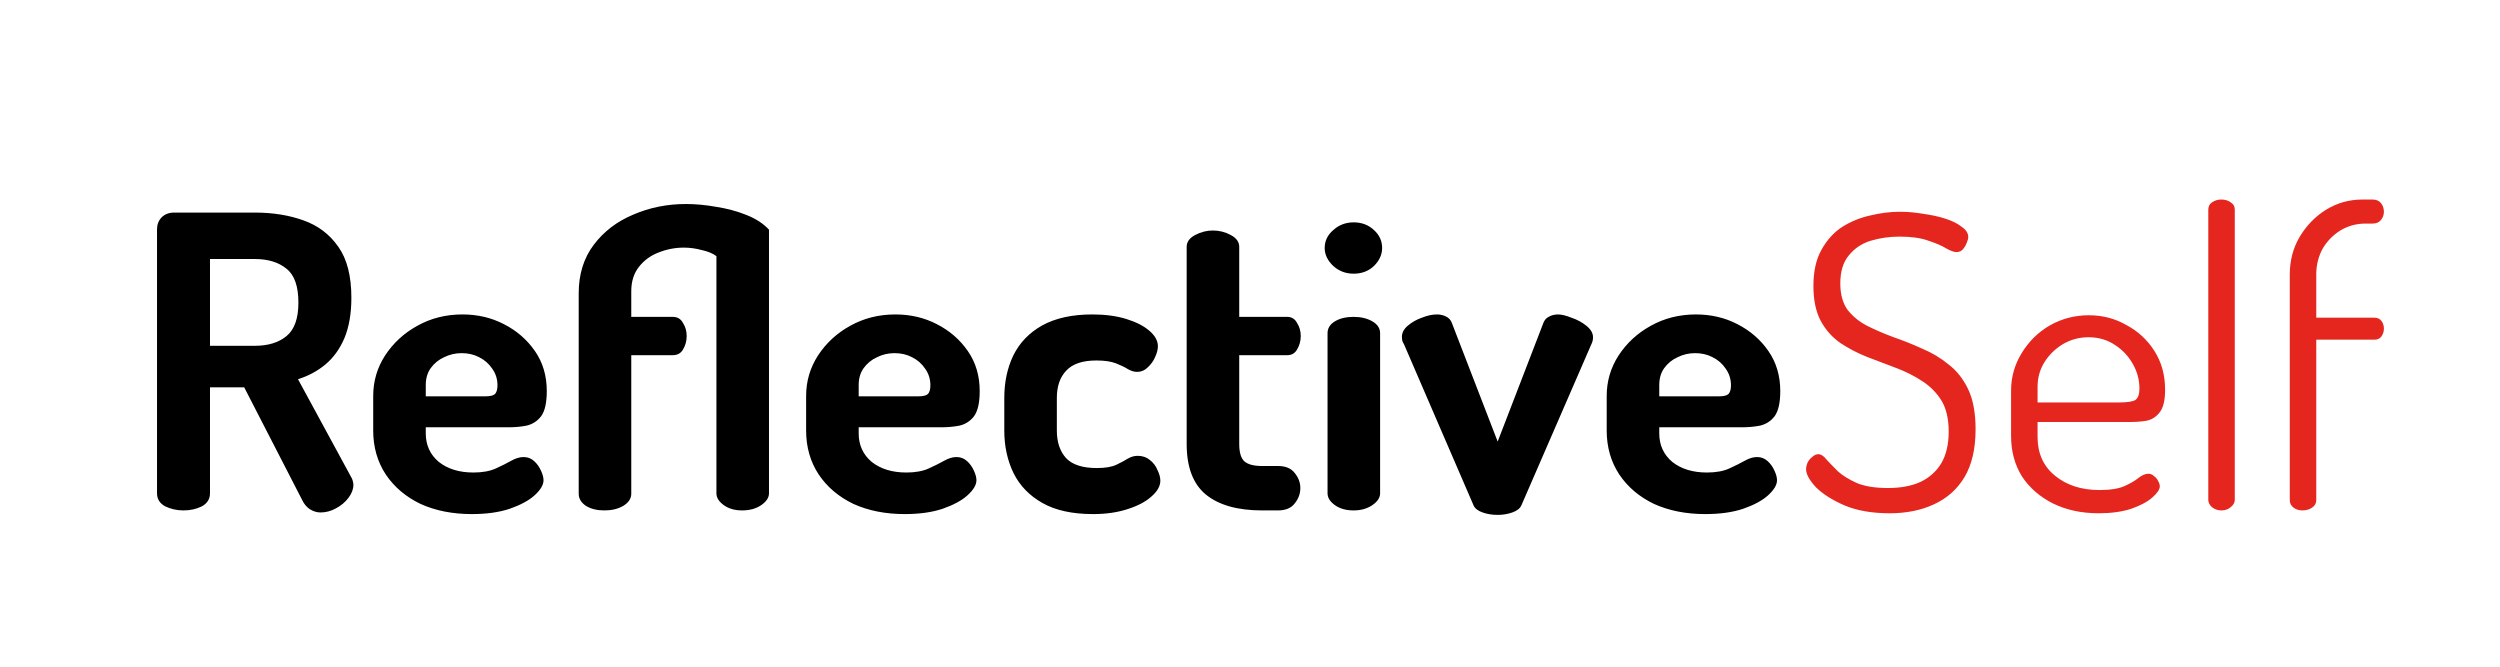
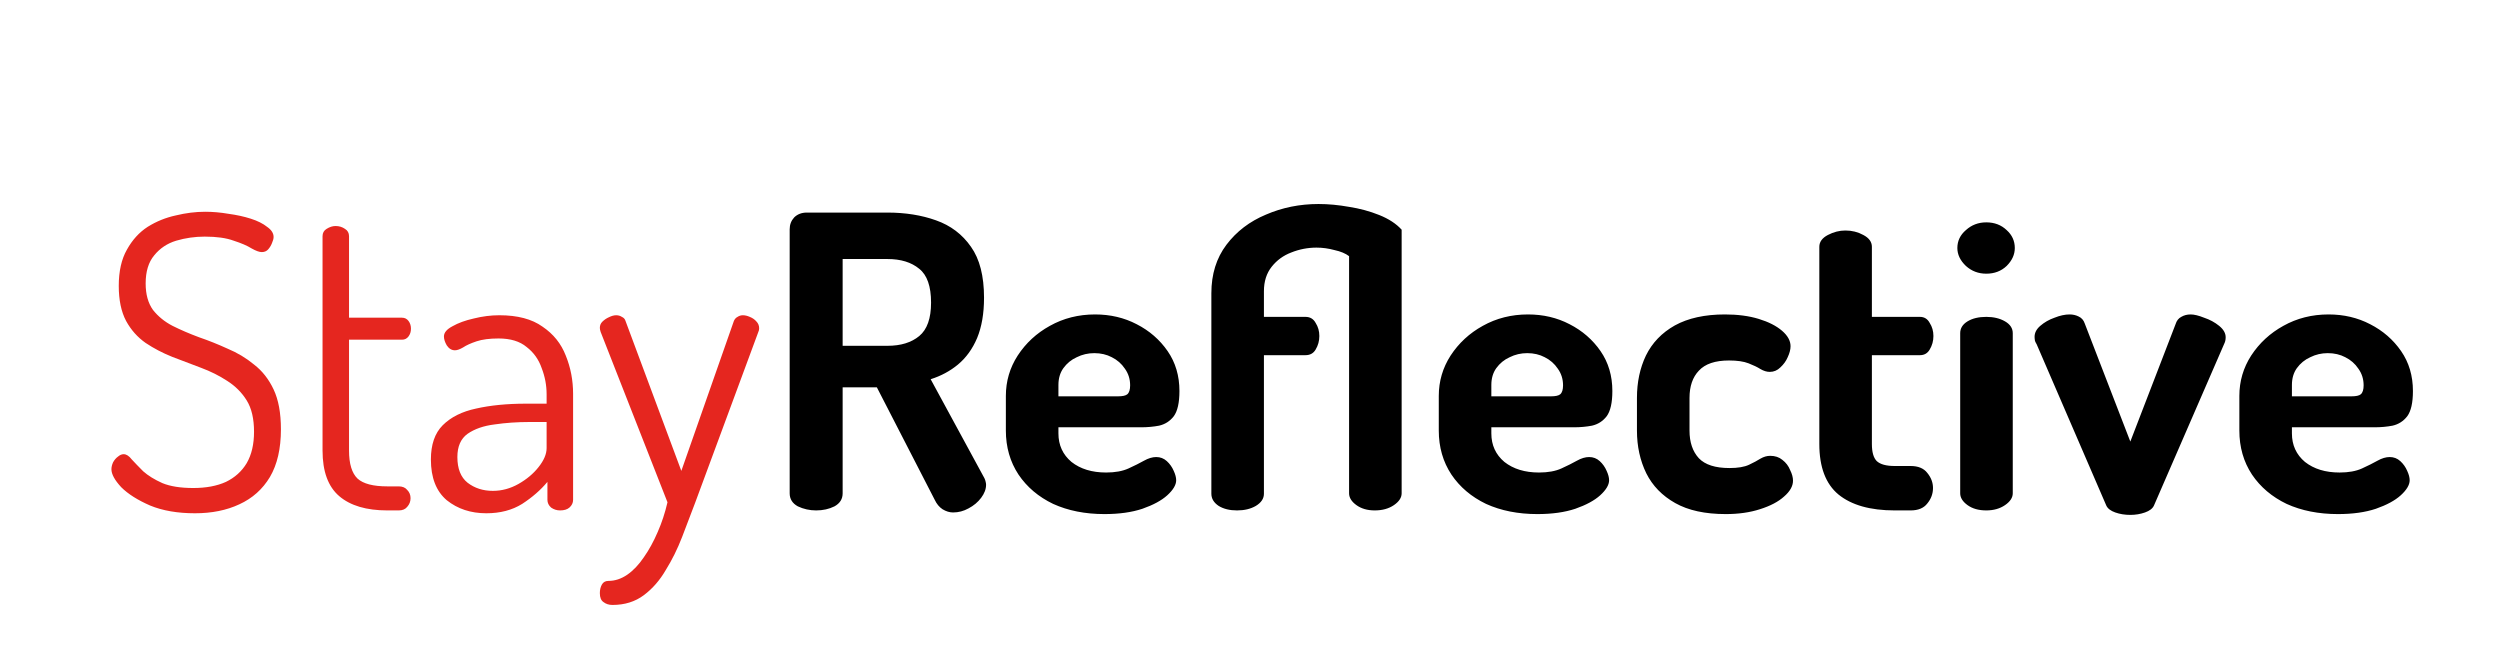
<svg xmlns="http://www.w3.org/2000/svg" width="240" height="64" viewBox="0 0 240 64" fill="none">
-   <path d="M30.759 49.196C30.42 49.196 30.081 49.091 29.742 48.883C29.429 48.674 29.181 48.374 28.999 47.983L23.445 37.187H20.159V47.357C20.159 47.905 19.898 48.322 19.377 48.609C18.855 48.87 18.268 49 17.616 49C16.991 49 16.404 48.87 15.856 48.609C15.335 48.322 15.074 47.905 15.074 47.357V22.011C15.074 21.567 15.217 21.189 15.504 20.876C15.817 20.563 16.221 20.407 16.717 20.407H24.462C26.183 20.407 27.734 20.655 29.116 21.15C30.524 21.645 31.646 22.493 32.48 23.693C33.315 24.866 33.732 26.496 33.732 28.582C33.732 30.094 33.51 31.385 33.067 32.454C32.623 33.497 32.011 34.345 31.228 34.997C30.472 35.623 29.599 36.092 28.608 36.405L33.771 45.91C33.823 46.014 33.862 46.132 33.888 46.262C33.914 46.366 33.927 46.458 33.927 46.536C33.927 46.953 33.771 47.37 33.458 47.787C33.145 48.205 32.741 48.544 32.245 48.804C31.776 49.065 31.28 49.196 30.759 49.196ZM20.159 33.197H24.462C25.739 33.197 26.756 32.885 27.512 32.259C28.269 31.633 28.647 30.564 28.647 29.051C28.647 27.487 28.269 26.404 27.512 25.805C26.756 25.179 25.739 24.866 24.462 24.866H20.159V33.197ZM45.294 49.352C43.443 49.352 41.8 49.026 40.365 48.374C38.957 47.696 37.849 46.757 37.041 45.558C36.232 44.332 35.828 42.924 35.828 41.334V38.009C35.828 36.6 36.206 35.31 36.962 34.136C37.745 32.937 38.775 31.985 40.053 31.281C41.356 30.551 42.804 30.186 44.394 30.186C45.855 30.186 47.184 30.499 48.384 31.124C49.61 31.75 50.6 32.611 51.357 33.706C52.113 34.801 52.491 36.079 52.491 37.539C52.491 38.661 52.309 39.469 51.944 39.964C51.578 40.434 51.109 40.734 50.535 40.864C49.988 40.968 49.414 41.02 48.814 41.02H40.874V41.607C40.874 42.729 41.291 43.641 42.126 44.345C42.986 45.023 44.094 45.362 45.45 45.362C46.311 45.362 47.028 45.232 47.602 44.971C48.175 44.71 48.671 44.463 49.088 44.228C49.505 43.993 49.896 43.876 50.261 43.876C50.653 43.876 50.992 44.006 51.279 44.267C51.565 44.528 51.787 44.841 51.944 45.206C52.1 45.545 52.178 45.845 52.178 46.105C52.178 46.549 51.891 47.031 51.318 47.553C50.77 48.048 49.975 48.478 48.932 48.843C47.915 49.182 46.702 49.352 45.294 49.352ZM40.874 38.048H46.585C47.028 38.048 47.328 37.983 47.484 37.852C47.667 37.696 47.758 37.409 47.758 36.992C47.758 36.392 47.589 35.857 47.25 35.388C46.937 34.919 46.52 34.553 45.998 34.293C45.502 34.032 44.942 33.902 44.316 33.902C43.716 33.902 43.156 34.032 42.634 34.293C42.113 34.527 41.682 34.88 41.343 35.349C41.03 35.792 40.874 36.327 40.874 36.953V38.048ZM58.02 49C57.316 49 56.729 48.857 56.26 48.57C55.791 48.257 55.556 47.866 55.556 47.396V28.152C55.556 26.326 56.038 24.775 57.003 23.497C57.968 22.219 59.233 21.254 60.797 20.602C62.362 19.924 64.044 19.585 65.843 19.585C66.782 19.585 67.76 19.677 68.777 19.859C69.794 20.016 70.758 20.276 71.671 20.642C72.584 21.007 73.301 21.476 73.823 22.05V47.357C73.823 47.774 73.575 48.153 73.079 48.492C72.584 48.831 71.971 49 71.241 49C70.537 49 69.95 48.831 69.481 48.492C69.011 48.153 68.777 47.774 68.777 47.357V24.592C68.438 24.331 67.968 24.136 67.368 24.006C66.795 23.849 66.221 23.771 65.647 23.771C64.813 23.771 64.005 23.927 63.222 24.24C62.466 24.527 61.84 24.983 61.345 25.609C60.849 26.235 60.602 27.017 60.602 27.956V30.42H64.591C65.035 30.42 65.361 30.616 65.569 31.007C65.804 31.372 65.921 31.789 65.921 32.259C65.921 32.728 65.804 33.158 65.569 33.55C65.361 33.915 65.035 34.097 64.591 34.097H60.602V47.396C60.602 47.866 60.341 48.257 59.819 48.57C59.324 48.857 58.724 49 58.02 49ZM86.854 49.352C85.002 49.352 83.359 49.026 81.925 48.374C80.517 47.696 79.409 46.757 78.6 45.558C77.792 44.332 77.388 42.924 77.388 41.334V38.009C77.388 36.6 77.766 35.31 78.522 34.136C79.304 32.937 80.335 31.985 81.612 31.281C82.916 30.551 84.363 30.186 85.954 30.186C87.414 30.186 88.744 30.499 89.944 31.124C91.169 31.75 92.16 32.611 92.916 33.706C93.673 34.801 94.051 36.079 94.051 37.539C94.051 38.661 93.868 39.469 93.503 39.964C93.138 40.434 92.669 40.734 92.095 40.864C91.547 40.968 90.974 41.02 90.374 41.02H82.434V41.607C82.434 42.729 82.851 43.641 83.685 44.345C84.546 45.023 85.654 45.362 87.01 45.362C87.871 45.362 88.588 45.232 89.161 44.971C89.735 44.71 90.231 44.463 90.648 44.228C91.065 43.993 91.456 43.876 91.821 43.876C92.212 43.876 92.551 44.006 92.838 44.267C93.125 44.528 93.347 44.841 93.503 45.206C93.66 45.545 93.738 45.845 93.738 46.105C93.738 46.549 93.451 47.031 92.877 47.553C92.33 48.048 91.534 48.478 90.491 48.843C89.474 49.182 88.262 49.352 86.854 49.352ZM82.434 38.048H88.144C88.588 38.048 88.888 37.983 89.044 37.852C89.227 37.696 89.318 37.409 89.318 36.992C89.318 36.392 89.148 35.857 88.809 35.388C88.496 34.919 88.079 34.553 87.558 34.293C87.062 34.032 86.502 33.902 85.876 33.902C85.276 33.902 84.715 34.032 84.194 34.293C83.672 34.527 83.242 34.88 82.903 35.349C82.59 35.792 82.434 36.327 82.434 36.953V38.048ZM104.939 49.352C102.957 49.352 101.34 49 100.088 48.296C98.837 47.592 97.911 46.64 97.311 45.441C96.711 44.215 96.412 42.846 96.412 41.334V38.204C96.412 36.692 96.698 35.336 97.272 34.136C97.872 32.911 98.797 31.946 100.049 31.242C101.327 30.538 102.931 30.186 104.86 30.186C106.086 30.186 107.168 30.329 108.107 30.616C109.046 30.903 109.789 31.281 110.336 31.75C110.884 32.22 111.158 32.715 111.158 33.237C111.158 33.55 111.067 33.902 110.884 34.293C110.728 34.658 110.493 34.984 110.18 35.271C109.893 35.557 109.554 35.701 109.163 35.701C108.876 35.701 108.576 35.61 108.263 35.427C107.976 35.245 107.598 35.062 107.129 34.88C106.66 34.697 106.034 34.606 105.251 34.606C103.922 34.606 102.957 34.932 102.357 35.584C101.757 36.209 101.457 37.083 101.457 38.204V41.334C101.457 42.455 101.757 43.341 102.357 43.993C102.957 44.619 103.935 44.932 105.291 44.932C106.099 44.932 106.725 44.828 107.168 44.619C107.611 44.41 107.976 44.215 108.263 44.032C108.576 43.85 108.889 43.759 109.202 43.759C109.671 43.759 110.063 43.889 110.376 44.15C110.715 44.41 110.962 44.736 111.119 45.128C111.301 45.493 111.393 45.832 111.393 46.145C111.393 46.666 111.106 47.175 110.532 47.67C109.984 48.166 109.215 48.57 108.224 48.883C107.259 49.196 106.164 49.352 104.939 49.352ZM121.156 49C118.809 49 117.01 48.492 115.758 47.474C114.533 46.458 113.92 44.841 113.92 42.624V23.693C113.92 23.223 114.194 22.845 114.741 22.558C115.289 22.271 115.85 22.128 116.423 22.128C117.049 22.128 117.623 22.271 118.144 22.558C118.692 22.845 118.966 23.223 118.966 23.693V30.42H123.581C123.999 30.42 124.312 30.616 124.52 31.007C124.755 31.372 124.872 31.789 124.872 32.259C124.872 32.728 124.755 33.158 124.52 33.55C124.312 33.915 123.999 34.097 123.581 34.097H118.966V42.624C118.966 43.407 119.122 43.954 119.435 44.267C119.774 44.58 120.348 44.736 121.156 44.736H122.682C123.412 44.736 123.947 44.958 124.286 45.401C124.651 45.845 124.833 46.327 124.833 46.849C124.833 47.396 124.651 47.892 124.286 48.335C123.947 48.778 123.412 49 122.682 49H121.156ZM129.947 26.274C129.191 26.274 128.539 26.026 127.992 25.531C127.444 25.009 127.17 24.436 127.17 23.81C127.17 23.132 127.444 22.558 127.992 22.089C128.539 21.593 129.191 21.346 129.947 21.346C130.73 21.346 131.382 21.593 131.903 22.089C132.425 22.558 132.685 23.132 132.685 23.81C132.685 24.436 132.425 25.009 131.903 25.531C131.382 26.026 130.73 26.274 129.947 26.274ZM129.947 49C129.217 49 128.618 48.831 128.148 48.492C127.679 48.153 127.444 47.774 127.444 47.357V31.985C127.444 31.516 127.679 31.137 128.148 30.851C128.618 30.564 129.217 30.42 129.947 30.42C130.651 30.42 131.251 30.564 131.747 30.851C132.242 31.137 132.49 31.516 132.49 31.985V47.357C132.49 47.774 132.242 48.153 131.747 48.492C131.251 48.831 130.651 49 129.947 49ZM143.776 49.43C143.255 49.43 142.772 49.352 142.329 49.196C141.886 49.039 141.599 48.818 141.468 48.531L134.78 33.041C134.728 32.963 134.675 32.858 134.623 32.728C134.597 32.572 134.584 32.441 134.584 32.337C134.584 31.946 134.767 31.594 135.132 31.281C135.523 30.942 135.979 30.681 136.501 30.499C137.022 30.29 137.505 30.186 137.948 30.186C138.261 30.186 138.548 30.251 138.809 30.381C139.095 30.512 139.291 30.733 139.395 31.046L143.776 42.39L148.118 31.124C148.222 30.785 148.405 30.551 148.665 30.42C148.926 30.264 149.226 30.186 149.565 30.186C149.904 30.186 150.334 30.29 150.856 30.499C151.404 30.681 151.886 30.942 152.303 31.281C152.72 31.62 152.929 31.985 152.929 32.376C152.929 32.507 152.916 32.624 152.89 32.728C152.864 32.832 152.825 32.937 152.773 33.041L146.045 48.531C145.914 48.818 145.628 49.039 145.184 49.196C144.741 49.352 144.272 49.43 143.776 49.43ZM163.709 49.352C161.857 49.352 160.214 49.026 158.78 48.374C157.372 47.696 156.264 46.757 155.455 45.558C154.647 44.332 154.243 42.924 154.243 41.334V38.009C154.243 36.6 154.621 35.31 155.377 34.136C156.159 32.937 157.189 31.985 158.467 31.281C159.771 30.551 161.218 30.186 162.809 30.186C164.269 30.186 165.599 30.499 166.799 31.124C168.024 31.75 169.015 32.611 169.771 33.706C170.528 34.801 170.906 36.079 170.906 37.539C170.906 38.661 170.723 39.469 170.358 39.964C169.993 40.434 169.524 40.734 168.95 40.864C168.402 40.968 167.829 41.02 167.229 41.02H159.289V41.607C159.289 42.729 159.706 43.641 160.54 44.345C161.401 45.023 162.509 45.362 163.865 45.362C164.726 45.362 165.443 45.232 166.016 44.971C166.59 44.71 167.086 44.463 167.503 44.228C167.92 43.993 168.311 43.876 168.676 43.876C169.067 43.876 169.406 44.006 169.693 44.267C169.98 44.528 170.202 44.841 170.358 45.206C170.515 45.545 170.593 45.845 170.593 46.105C170.593 46.549 170.306 47.031 169.732 47.553C169.185 48.048 168.389 48.478 167.346 48.843C166.329 49.182 165.117 49.352 163.709 49.352ZM159.289 38.048H164.999C165.443 38.048 165.743 37.983 165.899 37.852C166.082 37.696 166.173 37.409 166.173 36.992C166.173 36.392 166.003 35.857 165.664 35.388C165.351 34.919 164.934 34.553 164.413 34.293C163.917 34.032 163.357 33.902 162.731 33.902C162.131 33.902 161.57 34.032 161.049 34.293C160.527 34.527 160.097 34.88 159.758 35.349C159.445 35.792 159.289 36.327 159.289 36.953V38.048Z" fill="black" />
-   <path d="M181.402 49.274C179.733 49.274 178.299 49.026 177.1 48.531C175.9 48.009 174.974 47.422 174.323 46.77C173.697 46.092 173.384 45.519 173.384 45.049C173.384 44.841 173.436 44.619 173.54 44.384C173.671 44.15 173.827 43.967 174.01 43.837C174.192 43.68 174.375 43.602 174.557 43.602C174.818 43.602 175.079 43.772 175.34 44.111C175.626 44.423 175.991 44.802 176.435 45.245C176.904 45.662 177.517 46.04 178.273 46.379C179.029 46.692 180.02 46.849 181.246 46.849C182.471 46.849 183.515 46.653 184.375 46.262C185.236 45.845 185.901 45.245 186.37 44.463C186.839 43.654 187.074 42.65 187.074 41.451C187.074 40.199 186.839 39.195 186.37 38.439C185.901 37.683 185.275 37.057 184.492 36.561C183.736 36.066 182.902 35.649 181.989 35.31C181.076 34.971 180.151 34.619 179.212 34.254C178.299 33.889 177.452 33.445 176.669 32.924C175.887 32.376 175.261 31.672 174.792 30.811C174.323 29.925 174.088 28.804 174.088 27.448C174.088 26.04 174.349 24.879 174.87 23.966C175.392 23.028 176.057 22.297 176.865 21.776C177.699 21.254 178.599 20.889 179.564 20.681C180.529 20.446 181.468 20.329 182.38 20.329C183.11 20.329 183.854 20.394 184.61 20.524C185.392 20.629 186.109 20.785 186.761 20.994C187.413 21.202 187.935 21.463 188.326 21.776C188.743 22.063 188.952 22.389 188.952 22.754C188.952 22.91 188.899 23.106 188.795 23.34C188.717 23.549 188.6 23.745 188.443 23.927C188.287 24.11 188.078 24.201 187.817 24.201C187.583 24.201 187.257 24.084 186.839 23.849C186.422 23.588 185.848 23.34 185.118 23.106C184.414 22.845 183.488 22.715 182.341 22.715C181.402 22.715 180.49 22.845 179.603 23.106C178.743 23.367 178.038 23.836 177.491 24.514C176.943 25.166 176.669 26.066 176.669 27.213C176.669 28.256 176.904 29.104 177.373 29.755C177.869 30.381 178.495 30.89 179.251 31.281C180.033 31.672 180.881 32.037 181.793 32.376C182.706 32.689 183.619 33.054 184.532 33.471C185.47 33.862 186.318 34.371 187.074 34.997C187.856 35.597 188.482 36.392 188.952 37.383C189.421 38.374 189.656 39.651 189.656 41.216C189.656 43.068 189.304 44.593 188.6 45.793C187.895 46.966 186.918 47.84 185.666 48.413C184.44 48.987 183.019 49.274 181.402 49.274ZM201.474 49.274C199.831 49.274 198.371 48.961 197.093 48.335C195.841 47.709 194.85 46.849 194.12 45.754C193.416 44.632 193.064 43.328 193.064 41.842V37.5C193.064 36.196 193.403 34.997 194.081 33.902C194.759 32.78 195.659 31.894 196.78 31.242C197.927 30.59 199.179 30.264 200.535 30.264C201.839 30.264 203.038 30.577 204.134 31.203C205.255 31.802 206.155 32.637 206.833 33.706C207.511 34.775 207.85 36.014 207.85 37.422C207.85 38.413 207.68 39.13 207.341 39.573C207.002 40.017 206.572 40.29 206.05 40.395C205.555 40.473 205.02 40.512 204.447 40.512H195.607V41.959C195.607 43.524 196.167 44.763 197.289 45.675C198.41 46.588 199.831 47.044 201.552 47.044C202.595 47.044 203.404 46.914 203.977 46.653C204.551 46.392 204.994 46.132 205.307 45.871C205.646 45.61 205.959 45.48 206.246 45.48C206.455 45.48 206.637 45.558 206.794 45.714C206.976 45.845 207.106 46.001 207.185 46.184C207.289 46.366 207.341 46.536 207.341 46.692C207.341 46.979 207.106 47.331 206.637 47.748C206.168 48.166 205.49 48.531 204.603 48.843C203.716 49.13 202.673 49.274 201.474 49.274ZM195.607 38.635H203.43C204.212 38.635 204.733 38.556 204.994 38.4C205.255 38.217 205.385 37.852 205.385 37.305C205.385 36.47 205.177 35.688 204.76 34.958C204.342 34.202 203.769 33.589 203.038 33.119C202.308 32.624 201.461 32.376 200.496 32.376C199.609 32.376 198.788 32.598 198.032 33.041C197.302 33.484 196.715 34.058 196.272 34.762C195.828 35.466 195.607 36.261 195.607 37.148V38.635ZM213.248 49C212.909 49 212.609 48.896 212.348 48.687C212.113 48.478 211.996 48.244 211.996 47.983V20.133C211.996 19.82 212.113 19.585 212.348 19.429C212.609 19.247 212.909 19.155 213.248 19.155C213.613 19.155 213.913 19.247 214.147 19.429C214.408 19.585 214.539 19.82 214.539 20.133V47.983C214.539 48.244 214.408 48.478 214.147 48.687C213.913 48.896 213.613 49 213.248 49ZM221.032 49C220.693 49 220.406 48.909 220.171 48.726C219.937 48.544 219.819 48.309 219.819 48.022V26.352C219.819 25.023 220.132 23.823 220.758 22.754C221.41 21.659 222.258 20.785 223.301 20.133C224.37 19.481 225.53 19.155 226.782 19.155H227.76C228.125 19.155 228.399 19.273 228.581 19.507C228.764 19.742 228.855 20.016 228.855 20.329C228.855 20.616 228.764 20.876 228.581 21.111C228.399 21.346 228.125 21.463 227.76 21.463H227.095C226.208 21.463 225.4 21.685 224.67 22.128C223.966 22.571 223.405 23.145 222.988 23.849C222.597 24.553 222.388 25.335 222.362 26.196V30.499H227.955C228.242 30.499 228.464 30.603 228.62 30.811C228.777 31.02 228.855 31.268 228.855 31.555C228.855 31.816 228.777 32.063 228.62 32.298C228.464 32.507 228.242 32.611 227.955 32.611H222.362V48.022C222.362 48.309 222.232 48.544 221.971 48.726C221.71 48.909 221.397 49 221.032 49Z" fill="#E5261F" />
+   <path d="M18.716 49.274C17.047 49.274 15.613 49.026 14.413 48.531C13.214 48.009 12.288 47.422 11.636 46.77C11.01 46.092 10.697 45.519 10.697 45.049C10.697 44.841 10.749 44.619 10.854 44.384C10.984 44.15 11.141 43.967 11.323 43.837C11.506 43.68 11.688 43.602 11.871 43.602C12.132 43.602 12.392 43.772 12.653 44.111C12.94 44.423 13.305 44.802 13.748 45.245C14.218 45.662 14.83 46.04 15.587 46.379C16.343 46.692 17.334 46.849 18.559 46.849C19.785 46.849 20.828 46.653 21.689 46.262C22.549 45.845 23.214 45.245 23.683 44.463C24.153 43.654 24.387 42.65 24.387 41.451C24.387 40.199 24.153 39.195 23.683 38.439C23.214 37.683 22.588 37.057 21.806 36.561C21.05 36.066 20.215 35.649 19.303 35.31C18.39 34.971 17.464 34.619 16.525 34.254C15.613 33.889 14.765 33.445 13.983 32.924C13.201 32.376 12.575 31.672 12.105 30.811C11.636 29.925 11.401 28.804 11.401 27.448C11.401 26.04 11.662 24.879 12.184 23.966C12.705 23.028 13.37 22.297 14.178 21.776C15.013 21.254 15.913 20.889 16.877 20.681C17.842 20.446 18.781 20.329 19.694 20.329C20.424 20.329 21.167 20.394 21.923 20.524C22.706 20.629 23.423 20.785 24.075 20.994C24.727 21.202 25.248 21.463 25.639 21.776C26.056 22.063 26.265 22.389 26.265 22.754C26.265 22.91 26.213 23.106 26.109 23.34C26.03 23.549 25.913 23.745 25.757 23.927C25.6 24.11 25.392 24.201 25.131 24.201C24.896 24.201 24.57 24.084 24.153 23.849C23.736 23.588 23.162 23.34 22.432 23.106C21.728 22.845 20.802 22.715 19.655 22.715C18.716 22.715 17.803 22.845 16.916 23.106C16.056 23.367 15.352 23.836 14.804 24.514C14.257 25.166 13.983 26.066 13.983 27.213C13.983 28.256 14.218 29.104 14.687 29.755C15.182 30.381 15.808 30.89 16.564 31.281C17.347 31.672 18.194 32.037 19.107 32.376C20.02 32.689 20.932 33.054 21.845 33.471C22.784 33.862 23.631 34.371 24.387 34.997C25.17 35.597 25.796 36.392 26.265 37.383C26.734 38.374 26.969 39.651 26.969 41.216C26.969 43.068 26.617 44.593 25.913 45.793C25.209 46.966 24.231 47.84 22.979 48.413C21.754 48.987 20.333 49.274 18.716 49.274ZM37.184 49C35.176 49 33.637 48.544 32.568 47.631C31.499 46.718 30.964 45.258 30.964 43.25V22.676C30.964 22.363 31.095 22.128 31.355 21.971C31.642 21.789 31.929 21.698 32.216 21.698C32.555 21.698 32.855 21.789 33.116 21.971C33.376 22.128 33.507 22.363 33.507 22.676V30.499H38.592C38.853 30.499 39.061 30.603 39.218 30.811C39.374 31.02 39.452 31.268 39.452 31.555C39.452 31.841 39.374 32.089 39.218 32.298C39.061 32.507 38.853 32.611 38.592 32.611H33.507V43.25C33.507 44.528 33.781 45.428 34.328 45.949C34.876 46.444 35.828 46.692 37.184 46.692H38.279C38.644 46.692 38.918 46.81 39.1 47.044C39.309 47.253 39.413 47.514 39.413 47.827C39.413 48.139 39.309 48.413 39.1 48.648C38.918 48.883 38.644 49 38.279 49H37.184ZM46.685 49.274C45.199 49.274 43.934 48.857 42.891 48.022C41.874 47.162 41.366 45.858 41.366 44.111C41.366 42.676 41.744 41.581 42.5 40.825C43.282 40.043 44.352 39.508 45.708 39.221C47.09 38.908 48.68 38.752 50.48 38.752H52.475V37.852C52.475 36.992 52.318 36.157 52.005 35.349C51.718 34.514 51.236 33.836 50.558 33.315C49.906 32.767 49.006 32.493 47.859 32.493C46.998 32.493 46.294 32.585 45.747 32.767C45.199 32.95 44.769 33.145 44.456 33.354C44.143 33.536 43.882 33.628 43.674 33.628C43.361 33.628 43.1 33.471 42.891 33.158C42.709 32.846 42.618 32.559 42.618 32.298C42.618 31.933 42.891 31.607 43.439 31.32C43.987 31.007 44.665 30.759 45.473 30.577C46.307 30.368 47.129 30.264 47.937 30.264C49.684 30.264 51.066 30.629 52.083 31.359C53.127 32.063 53.87 32.989 54.313 34.136C54.782 35.284 55.017 36.509 55.017 37.813V47.983C55.017 48.27 54.9 48.518 54.665 48.726C54.456 48.909 54.157 49 53.765 49C53.452 49 53.166 48.909 52.905 48.726C52.67 48.518 52.553 48.27 52.553 47.983V46.262C51.901 47.044 51.093 47.748 50.128 48.374C49.163 48.974 48.016 49.274 46.685 49.274ZM47.311 47.123C48.172 47.123 48.993 46.901 49.776 46.458C50.558 46.014 51.197 45.48 51.692 44.854C52.214 44.202 52.475 43.589 52.475 43.015V40.512H50.832C49.658 40.512 48.537 40.59 47.468 40.747C46.425 40.877 45.564 41.177 44.886 41.646C44.234 42.116 43.908 42.859 43.908 43.876C43.908 44.997 44.234 45.819 44.886 46.34C45.564 46.862 46.373 47.123 47.311 47.123ZM58.797 58.075C58.458 58.075 58.171 57.983 57.937 57.801C57.702 57.644 57.585 57.358 57.585 56.94C57.585 56.627 57.65 56.354 57.78 56.119C57.91 55.884 58.119 55.767 58.406 55.767C59.032 55.767 59.632 55.571 60.205 55.18C60.779 54.789 61.314 54.228 61.809 53.498C62.304 52.794 62.748 51.986 63.139 51.073C63.53 50.187 63.843 49.235 64.078 48.218L57.663 31.868C57.611 31.711 57.585 31.581 57.585 31.477C57.585 31.242 57.663 31.046 57.819 30.89C58.002 30.707 58.21 30.564 58.445 30.459C58.706 30.329 58.941 30.264 59.149 30.264C59.358 30.264 59.54 30.316 59.697 30.42C59.879 30.499 59.997 30.629 60.049 30.811L65.408 45.206L70.453 30.811C70.532 30.629 70.649 30.499 70.805 30.42C70.962 30.316 71.131 30.264 71.314 30.264C71.523 30.264 71.744 30.316 71.979 30.42C72.24 30.525 72.448 30.668 72.605 30.851C72.787 31.033 72.879 31.255 72.879 31.516C72.879 31.646 72.853 31.763 72.8 31.868L66.737 48.257C66.346 49.3 65.929 50.395 65.486 51.542C65.043 52.69 64.521 53.746 63.921 54.711C63.347 55.702 62.644 56.51 61.809 57.136C60.975 57.762 59.971 58.075 58.797 58.075Z" fill="#E5261F" />
+   <path d="M91.494 49.196C91.155 49.196 90.816 49.091 90.477 48.883C90.164 48.674 89.917 48.374 89.734 47.983L84.18 37.187H80.894V47.357C80.894 47.905 80.633 48.322 80.112 48.609C79.59 48.87 79.004 49 78.352 49C77.726 49 77.139 48.87 76.591 48.609C76.07 48.322 75.809 47.905 75.809 47.357V22.011C75.809 21.567 75.953 21.189 76.239 20.876C76.552 20.563 76.957 20.407 77.452 20.407H85.197C86.918 20.407 88.469 20.655 89.851 21.15C91.26 21.645 92.381 22.493 93.215 23.693C94.05 24.866 94.467 26.496 94.467 28.582C94.467 30.094 94.245 31.385 93.802 32.454C93.359 33.497 92.746 34.345 91.964 34.997C91.207 35.623 90.334 36.092 89.343 36.405L94.506 45.91C94.558 46.014 94.597 46.132 94.624 46.262C94.65 46.366 94.663 46.458 94.663 46.536C94.663 46.953 94.506 47.37 94.193 47.787C93.88 48.205 93.476 48.544 92.981 48.804C92.511 49.065 92.016 49.196 91.494 49.196ZM80.894 33.197H85.197C86.475 33.197 87.492 32.885 88.248 32.259C89.004 31.633 89.382 30.564 89.382 29.051C89.382 27.487 89.004 26.404 88.248 25.805C87.492 25.179 86.475 24.866 85.197 24.866H80.894V33.197ZM106.029 49.352C104.178 49.352 102.535 49.026 101.101 48.374C99.692 47.696 98.584 46.757 97.776 45.558C96.968 44.332 96.563 42.924 96.563 41.334V38.009C96.563 36.6 96.941 35.31 97.698 34.136C98.48 32.937 99.51 31.985 100.788 31.281C102.092 30.551 103.539 30.186 105.13 30.186C106.59 30.186 107.92 30.499 109.119 31.124C110.345 31.75 111.336 32.611 112.092 33.706C112.848 34.801 113.226 36.079 113.226 37.539C113.226 38.661 113.044 39.469 112.679 39.964C112.314 40.434 111.844 40.734 111.271 40.864C110.723 40.968 110.149 41.02 109.55 41.02H101.609V41.607C101.609 42.729 102.026 43.641 102.861 44.345C103.721 45.023 104.83 45.362 106.186 45.362C107.046 45.362 107.763 45.232 108.337 44.971C108.911 44.71 109.406 44.463 109.823 44.228C110.241 43.993 110.632 43.876 110.997 43.876C111.388 43.876 111.727 44.006 112.014 44.267C112.301 44.528 112.522 44.841 112.679 45.206C112.835 45.545 112.913 45.845 112.913 46.105C112.913 46.549 112.627 47.031 112.053 47.553C111.505 48.048 110.71 48.478 109.667 48.843C108.65 49.182 107.437 49.352 106.029 49.352ZM101.609 38.048H107.32C107.763 38.048 108.063 37.983 108.22 37.852C108.402 37.696 108.493 37.409 108.493 36.992C108.493 36.392 108.324 35.857 107.985 35.388C107.672 34.919 107.255 34.553 106.733 34.293C106.238 34.032 105.677 33.902 105.051 33.902C104.452 33.902 103.891 34.032 103.369 34.293C102.848 34.527 102.418 34.88 102.079 35.349C101.766 35.792 101.609 36.327 101.609 36.953V38.048ZM118.755 49C118.051 49 117.465 48.857 116.995 48.57C116.526 48.257 116.291 47.866 116.291 47.396V28.152C116.291 26.326 116.773 24.775 117.738 23.497C118.703 22.219 119.968 21.254 121.532 20.602C123.097 19.924 124.779 19.585 126.578 19.585C127.517 19.585 128.495 19.677 129.512 19.859C130.529 20.016 131.494 20.276 132.406 20.642C133.319 21.007 134.036 21.476 134.558 22.05V47.357C134.558 47.774 134.31 48.153 133.815 48.492C133.319 48.831 132.706 49 131.976 49C131.272 49 130.685 48.831 130.216 48.492C129.747 48.153 129.512 47.774 129.512 47.357V24.592C129.173 24.331 128.704 24.136 128.104 24.006C127.53 23.849 126.956 23.771 126.383 23.771C125.548 23.771 124.74 23.927 123.958 24.24C123.201 24.527 122.576 24.983 122.08 25.609C121.585 26.235 121.337 27.017 121.337 27.956V30.42H125.327C125.77 30.42 126.096 30.616 126.305 31.007C126.539 31.372 126.657 31.789 126.657 32.259C126.657 32.728 126.539 33.158 126.305 33.55C126.096 33.915 125.77 34.097 125.327 34.097H121.337V47.396C121.337 47.866 121.076 48.257 120.555 48.57C120.059 48.857 119.459 49 118.755 49ZM147.589 49.352C145.737 49.352 144.095 49.026 142.66 48.374C141.252 47.696 140.144 46.757 139.336 45.558C138.527 44.332 138.123 42.924 138.123 41.334V38.009C138.123 36.6 138.501 35.31 139.257 34.136C140.04 32.937 141.07 31.985 142.347 31.281C143.651 30.551 145.099 30.186 146.689 30.186C148.15 30.186 149.479 30.499 150.679 31.124C151.905 31.75 152.896 32.611 153.652 33.706C154.408 34.801 154.786 36.079 154.786 37.539C154.786 38.661 154.604 39.469 154.238 39.964C153.873 40.434 153.404 40.734 152.83 40.864C152.283 40.968 151.709 41.02 151.109 41.02H143.169V41.607C143.169 42.729 143.586 43.641 144.421 44.345C145.281 45.023 146.389 45.362 147.745 45.362C148.606 45.362 149.323 45.232 149.897 44.971C150.47 44.71 150.966 44.463 151.383 44.228C151.8 43.993 152.191 43.876 152.557 43.876C152.948 43.876 153.287 44.006 153.574 44.267C153.86 44.528 154.082 44.841 154.238 45.206C154.395 45.545 154.473 45.845 154.473 46.105C154.473 46.549 154.186 47.031 153.613 47.553C153.065 48.048 152.27 48.478 151.227 48.843C150.21 49.182 148.997 49.352 147.589 49.352ZM143.169 38.048H148.88C149.323 38.048 149.623 37.983 149.779 37.852C149.962 37.696 150.053 37.409 150.053 36.992C150.053 36.392 149.884 35.857 149.545 35.388C149.232 34.919 148.815 34.553 148.293 34.293C147.798 34.032 147.237 33.902 146.611 33.902C146.011 33.902 145.451 34.032 144.929 34.293C144.408 34.527 143.977 34.88 143.638 35.349C143.325 35.792 143.169 36.327 143.169 36.953V38.048ZM165.674 49.352C163.692 49.352 162.075 49 160.824 48.296C159.572 47.592 158.646 46.64 158.046 45.441C157.447 44.215 157.147 42.846 157.147 41.334V38.204C157.147 36.692 157.434 35.336 158.007 34.136C158.607 32.911 159.533 31.946 160.784 31.242C162.062 30.538 163.666 30.186 165.596 30.186C166.821 30.186 167.903 30.329 168.842 30.616C169.781 30.903 170.524 31.281 171.072 31.75C171.619 32.22 171.893 32.715 171.893 33.237C171.893 33.55 171.802 33.902 171.619 34.293C171.463 34.658 171.228 34.984 170.915 35.271C170.628 35.557 170.289 35.701 169.898 35.701C169.611 35.701 169.312 35.61 168.999 35.427C168.712 35.245 168.334 35.062 167.864 34.88C167.395 34.697 166.769 34.606 165.987 34.606C164.657 34.606 163.692 34.932 163.092 35.584C162.492 36.209 162.193 37.083 162.193 38.204V41.334C162.193 42.455 162.492 43.341 163.092 43.993C163.692 44.619 164.67 44.932 166.026 44.932C166.834 44.932 167.46 44.828 167.903 44.619C168.347 44.41 168.712 44.215 168.999 44.032C169.312 43.85 169.624 43.759 169.937 43.759C170.407 43.759 170.798 43.889 171.111 44.15C171.45 44.41 171.698 44.736 171.854 45.128C172.037 45.493 172.128 45.832 172.128 46.145C172.128 46.666 171.841 47.175 171.267 47.67C170.72 48.166 169.95 48.57 168.959 48.883C167.995 49.196 166.899 49.352 165.674 49.352ZM181.892 49C179.545 49 177.745 48.492 176.494 47.474C175.268 46.458 174.655 44.841 174.655 42.624V23.693C174.655 23.223 174.929 22.845 175.477 22.558C176.024 22.271 176.585 22.128 177.159 22.128C177.784 22.128 178.358 22.271 178.88 22.558C179.427 22.845 179.701 23.223 179.701 23.693V30.42H184.317C184.734 30.42 185.047 30.616 185.255 31.007C185.49 31.372 185.608 31.789 185.608 32.259C185.608 32.728 185.49 33.158 185.255 33.55C185.047 33.915 184.734 34.097 184.317 34.097H179.701V42.624C179.701 43.407 179.858 43.954 180.171 44.267C180.51 44.58 181.083 44.736 181.892 44.736H183.417C184.147 44.736 184.682 44.958 185.021 45.401C185.386 45.845 185.568 46.327 185.568 46.849C185.568 47.396 185.386 47.892 185.021 48.335C184.682 48.778 184.147 49 183.417 49H181.892ZM190.683 26.274C189.926 26.274 189.275 26.026 188.727 25.531C188.179 25.009 187.906 24.436 187.906 23.81C187.906 23.132 188.179 22.558 188.727 22.089C189.275 21.593 189.926 21.346 190.683 21.346C191.465 21.346 192.117 21.593 192.638 22.089C193.16 22.558 193.421 23.132 193.421 23.81C193.421 24.436 193.16 25.009 192.638 25.531C192.117 26.026 191.465 26.274 190.683 26.274ZM190.683 49C189.953 49 189.353 48.831 188.883 48.492C188.414 48.153 188.179 47.774 188.179 47.357V31.985C188.179 31.516 188.414 31.137 188.883 30.851C189.353 30.564 189.953 30.42 190.683 30.42C191.387 30.42 191.987 30.564 192.482 30.851C192.977 31.137 193.225 31.516 193.225 31.985V47.357C193.225 47.774 192.977 48.153 192.482 48.492C191.987 48.831 191.387 49 190.683 49ZM204.511 49.43C203.99 49.43 203.507 49.352 203.064 49.196C202.621 49.039 202.334 48.818 202.204 48.531L195.515 33.041C195.463 32.963 195.411 32.858 195.358 32.728C195.332 32.572 195.319 32.441 195.319 32.337C195.319 31.946 195.502 31.594 195.867 31.281C196.258 30.942 196.714 30.681 197.236 30.499C197.758 30.29 198.24 30.186 198.683 30.186C198.996 30.186 199.283 30.251 199.544 30.381C199.831 30.512 200.026 30.733 200.131 31.046L204.511 42.39L208.853 31.124C208.957 30.785 209.14 30.551 209.401 30.42C209.662 30.264 209.961 30.186 210.3 30.186C210.639 30.186 211.07 30.29 211.591 30.499C212.139 30.681 212.621 30.942 213.038 31.281C213.456 31.62 213.664 31.985 213.664 32.376C213.664 32.507 213.651 32.624 213.625 32.728C213.599 32.832 213.56 32.937 213.508 33.041L206.78 48.531C206.65 48.818 206.363 49.039 205.92 49.196C205.476 49.352 205.007 49.43 204.511 49.43ZM224.444 49.352C222.592 49.352 220.95 49.026 219.515 48.374C218.107 47.696 216.999 46.757 216.191 45.558C215.382 44.332 214.978 42.924 214.978 41.334V38.009C214.978 36.6 215.356 35.31 216.112 34.136C216.895 32.937 217.925 31.985 219.202 31.281C220.506 30.551 221.954 30.186 223.544 30.186C225.005 30.186 226.334 30.499 227.534 31.124C228.76 31.75 229.75 32.611 230.507 33.706C231.263 34.801 231.641 36.079 231.641 37.539C231.641 38.661 231.459 39.469 231.093 39.964C230.728 40.434 230.259 40.734 229.685 40.864C229.138 40.968 228.564 41.02 227.964 41.02H220.024V41.607C220.024 42.729 220.441 43.641 221.276 44.345C222.136 45.023 223.244 45.362 224.6 45.362C225.461 45.362 226.178 45.232 226.752 44.971C227.325 44.71 227.821 44.463 228.238 44.228C228.655 43.993 229.046 43.876 229.411 43.876C229.803 43.876 230.142 44.006 230.428 44.267C230.715 44.528 230.937 44.841 231.093 45.206C231.25 45.545 231.328 45.845 231.328 46.105C231.328 46.549 231.041 47.031 230.468 47.553C229.92 48.048 229.125 48.478 228.082 48.843C227.065 49.182 225.852 49.352 224.444 49.352ZM220.024 38.048H225.735C226.178 38.048 226.478 37.983 226.634 37.852C226.817 37.696 226.908 37.409 226.908 36.992C226.908 36.392 226.739 35.857 226.4 35.388C226.087 34.919 225.669 34.553 225.148 34.293C224.652 34.032 224.092 33.902 223.466 33.902C222.866 33.902 222.306 34.032 221.784 34.293C221.263 34.527 220.832 34.88 220.493 35.349C220.18 35.792 220.024 36.327 220.024 36.953V38.048Z" fill="black" />
</svg>
